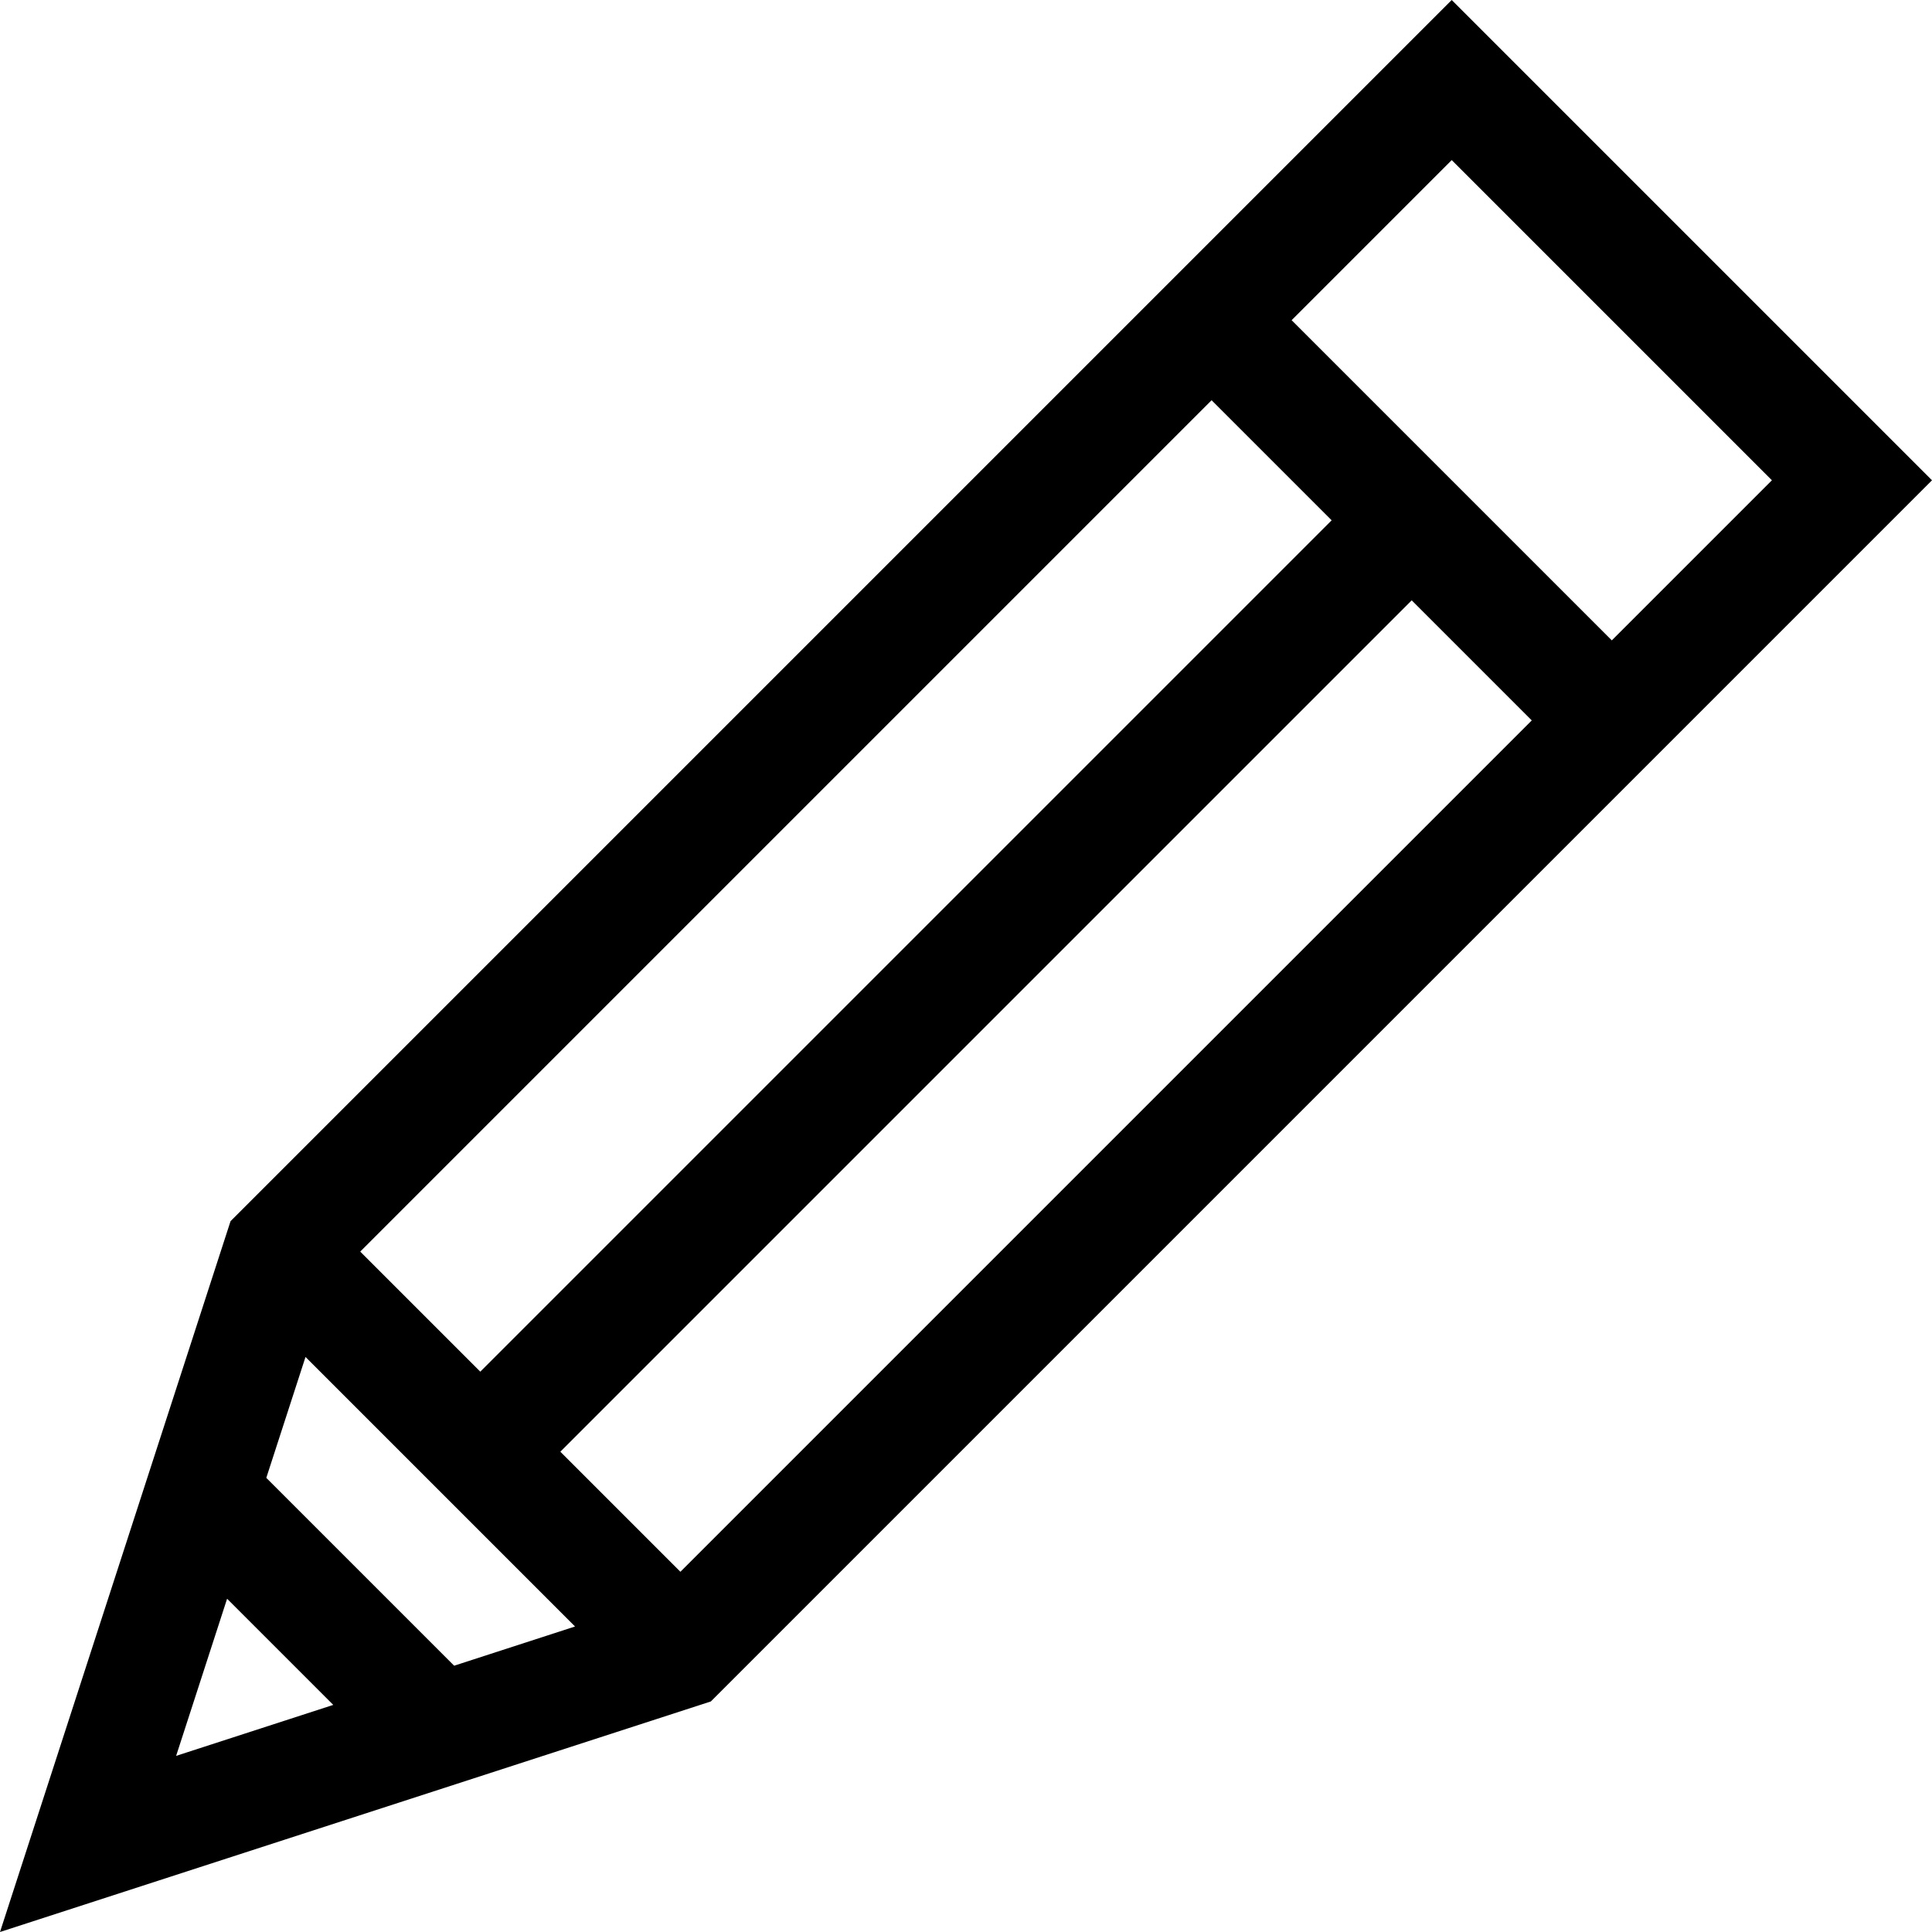
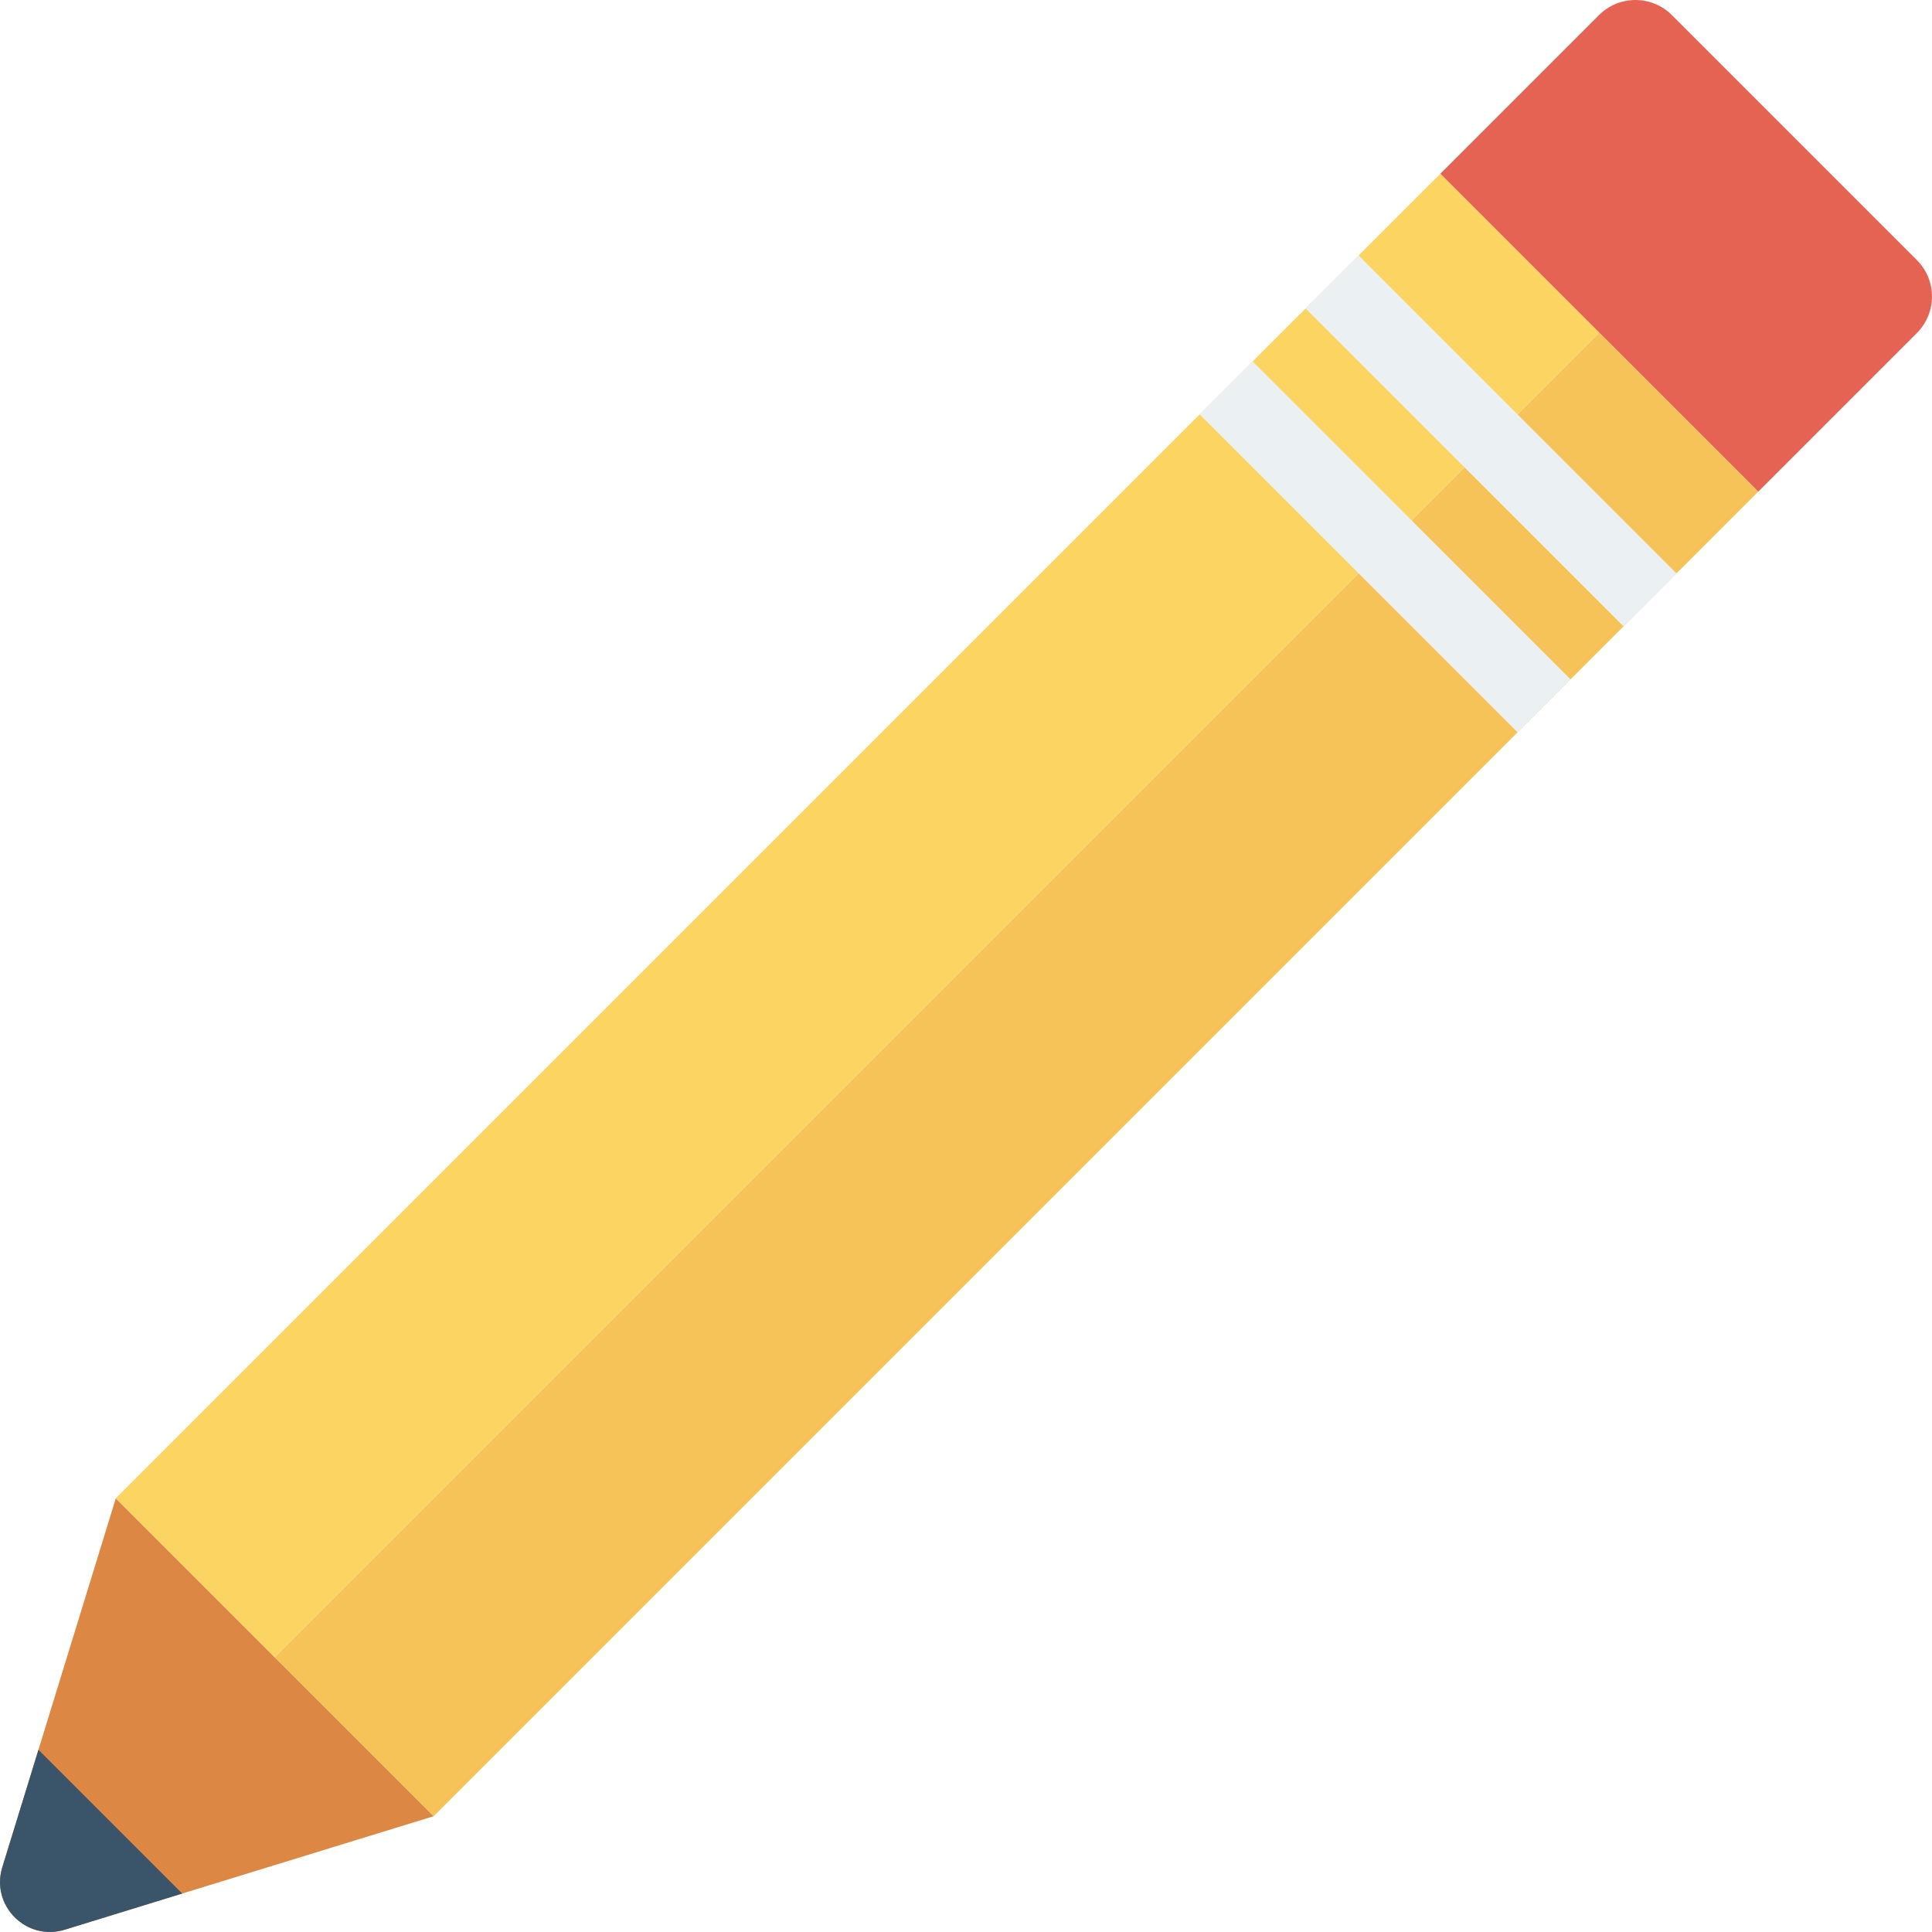
- <svg xmlns="http://www.w3.org/2000/svg" id="Capa_1" enable-background="new 0 0 512 512" height="512" viewBox="0 0 512 512" width="512">
+ <svg xmlns="http://www.w3.org/2000/svg" version="1.1" id="Capa_1" x="0px" y="0px" viewBox="0 0 468.134 468.134" style="enable-background:new 0 0 468.134 468.134;" xml:space="preserve">
+   <path style="fill:#DC8744;" d="M28.06,363.046L9.317,423.983l-8.763,28.468c-2.859,9.288,5.842,17.989,15.13,15.129l28.467-8.763  l60.939-18.743L28.06,363.046z" />
+   <path style="fill:#3A556A;" d="M44.151,458.817l-28.467,8.763c-9.288,2.859-17.988-5.841-15.129-15.129l8.763-28.468L44.151,458.817  z" />
+   <rect x="-19.151" y="194.604" transform="matrix(-0.7071 0.7071 -0.7071 -0.7071 511.5694 231.7721)" style="fill:#FCD462;" width="453.868" height="54.465" />
+   <rect x="19.36" y="233.116" transform="matrix(-0.7071 0.7071 -0.7071 -0.7071 604.5447 270.2841)" style="fill:#F6C358;" width="453.868" height="54.465" />
+   <path style="fill:#E56353;" d="M426.039,119.122L349.01,42.094l38.436-38.436c4.877-4.877,12.784-4.877,17.66,0l59.368,59.368  c4.877,4.877,4.877,12.784,0,17.66L426.039,119.122z" />
  <g>
-     <path d="m384.721 0-323.626 323.627-61.095 188.373 188.374-61.094 323.626-323.627zm84.853 127.279-42.427 42.427-84.853-84.853 42.426-42.427zm-388.611 232.331 71.427 71.428-32.036 10.39-49.782-49.782zm14.501-27.925 225.617-225.618 31.82 31.82-225.618 225.617zm53.032 53.032 225.618-225.619 31.82 31.82-225.618 225.619zm-88.313 38.965 28.136 28.136-41.642 13.505z" />
+     <rect x="352.212" y="52.373" transform="matrix(-0.7071 0.7071 -0.7071 -0.7071 692.3092 -73.0846)" style="fill:#EBF0F3;" width="18.157" height="108.937" />
+     <rect x="326.525" y="78.036" transform="matrix(-0.7071 0.7071 -0.7071 -0.7071 666.604 -11.1108)" style="fill:#EBF0F3;" width="18.157" height="108.937" />
  </g>
+   <g>
+ </g>
+   <g>
+ </g>
+   <g>
+ </g>
+   <g>
+ </g>
+   <g>
+ </g>
+   <g>
+ </g>
+   <g>
+ </g>
+   <g>
+ </g>
+   <g>
+ </g>
+   <g>
+ </g>
+   <g>
+ </g>
+   <g>
+ </g>
+   <g>
+ </g>
+   <g>
+ </g>
+   <g>
+ </g>
</svg>
